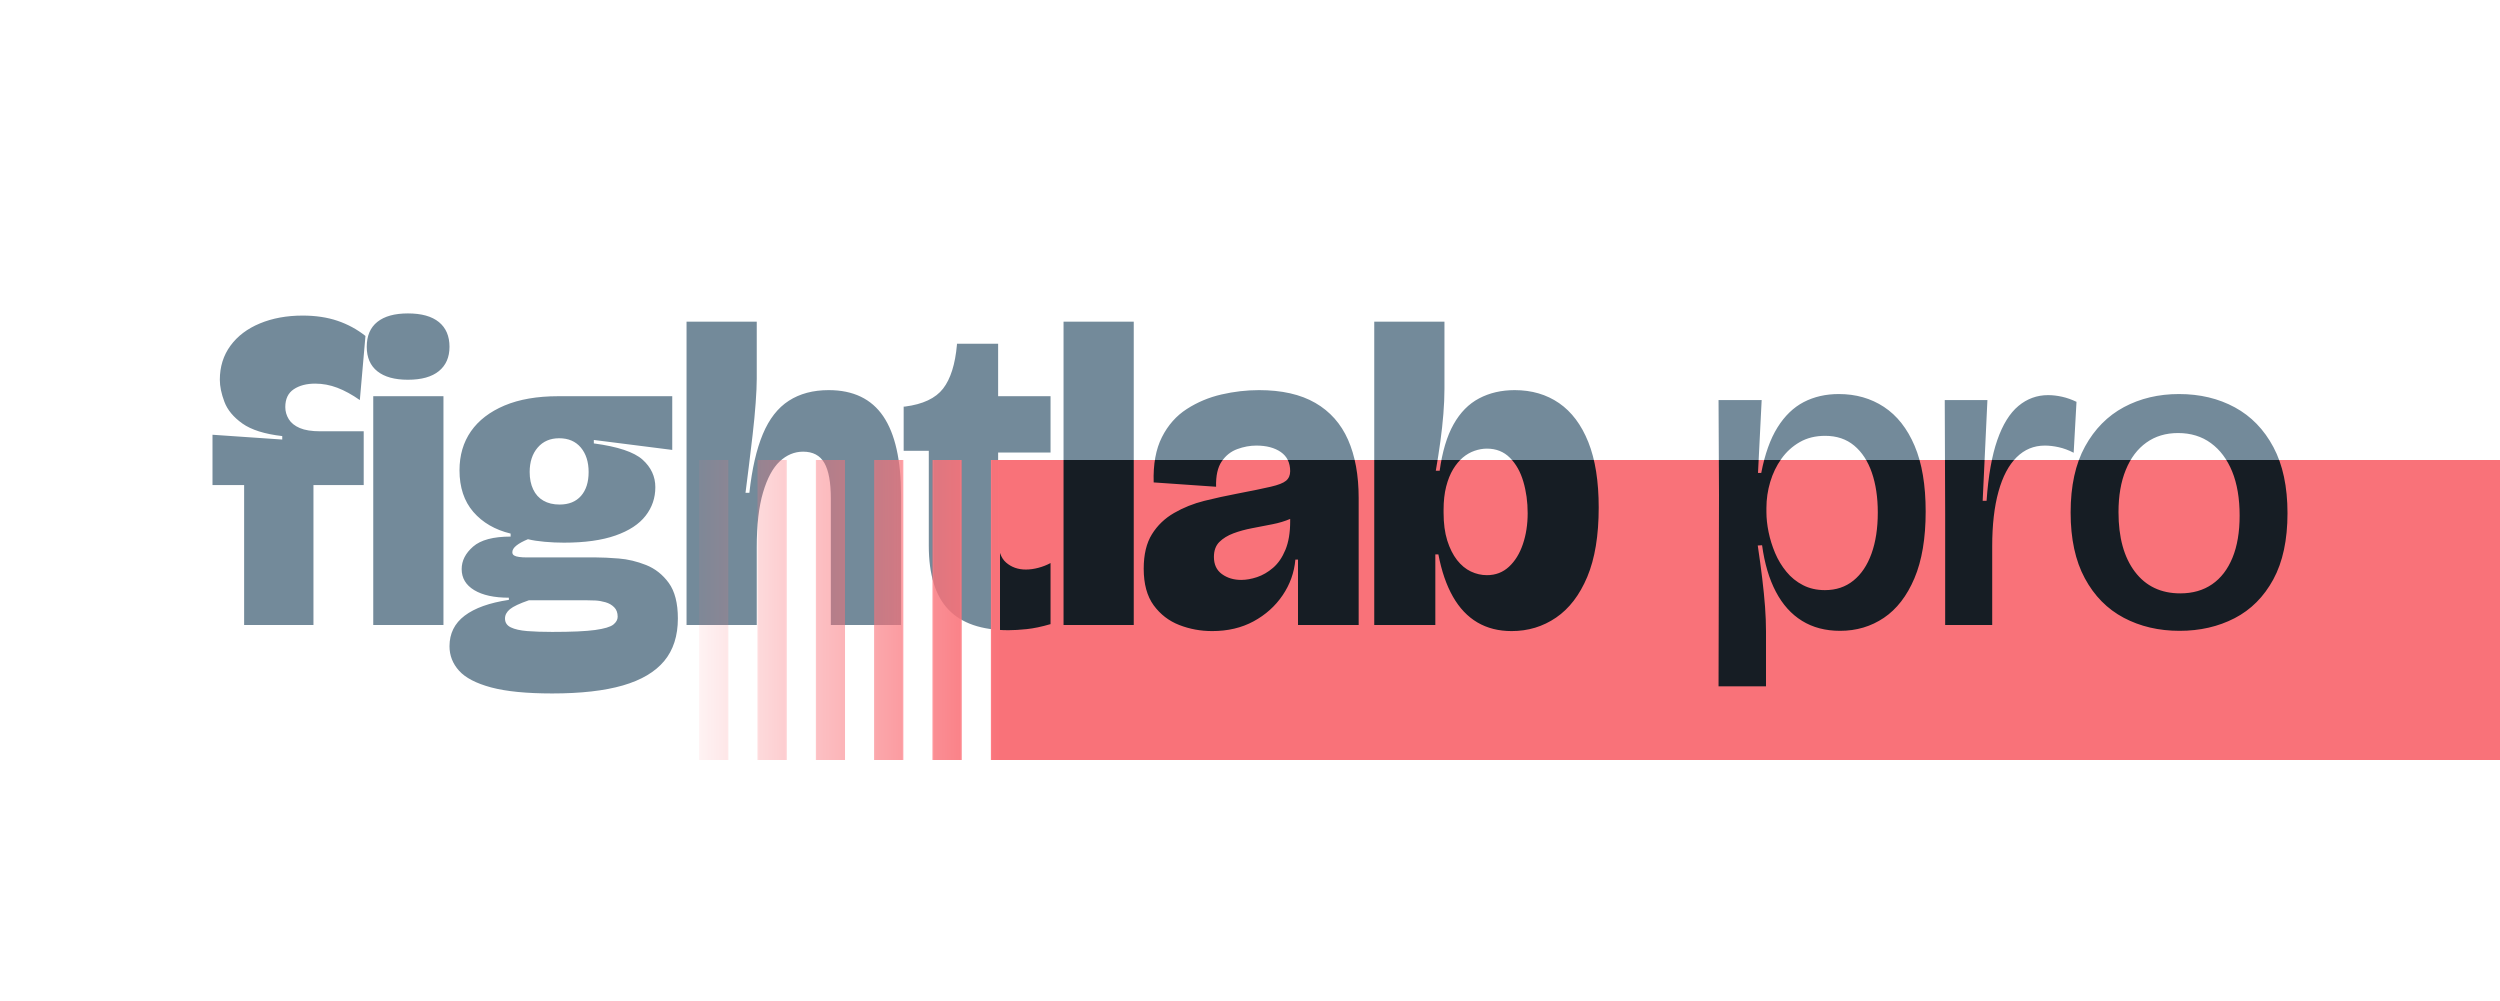
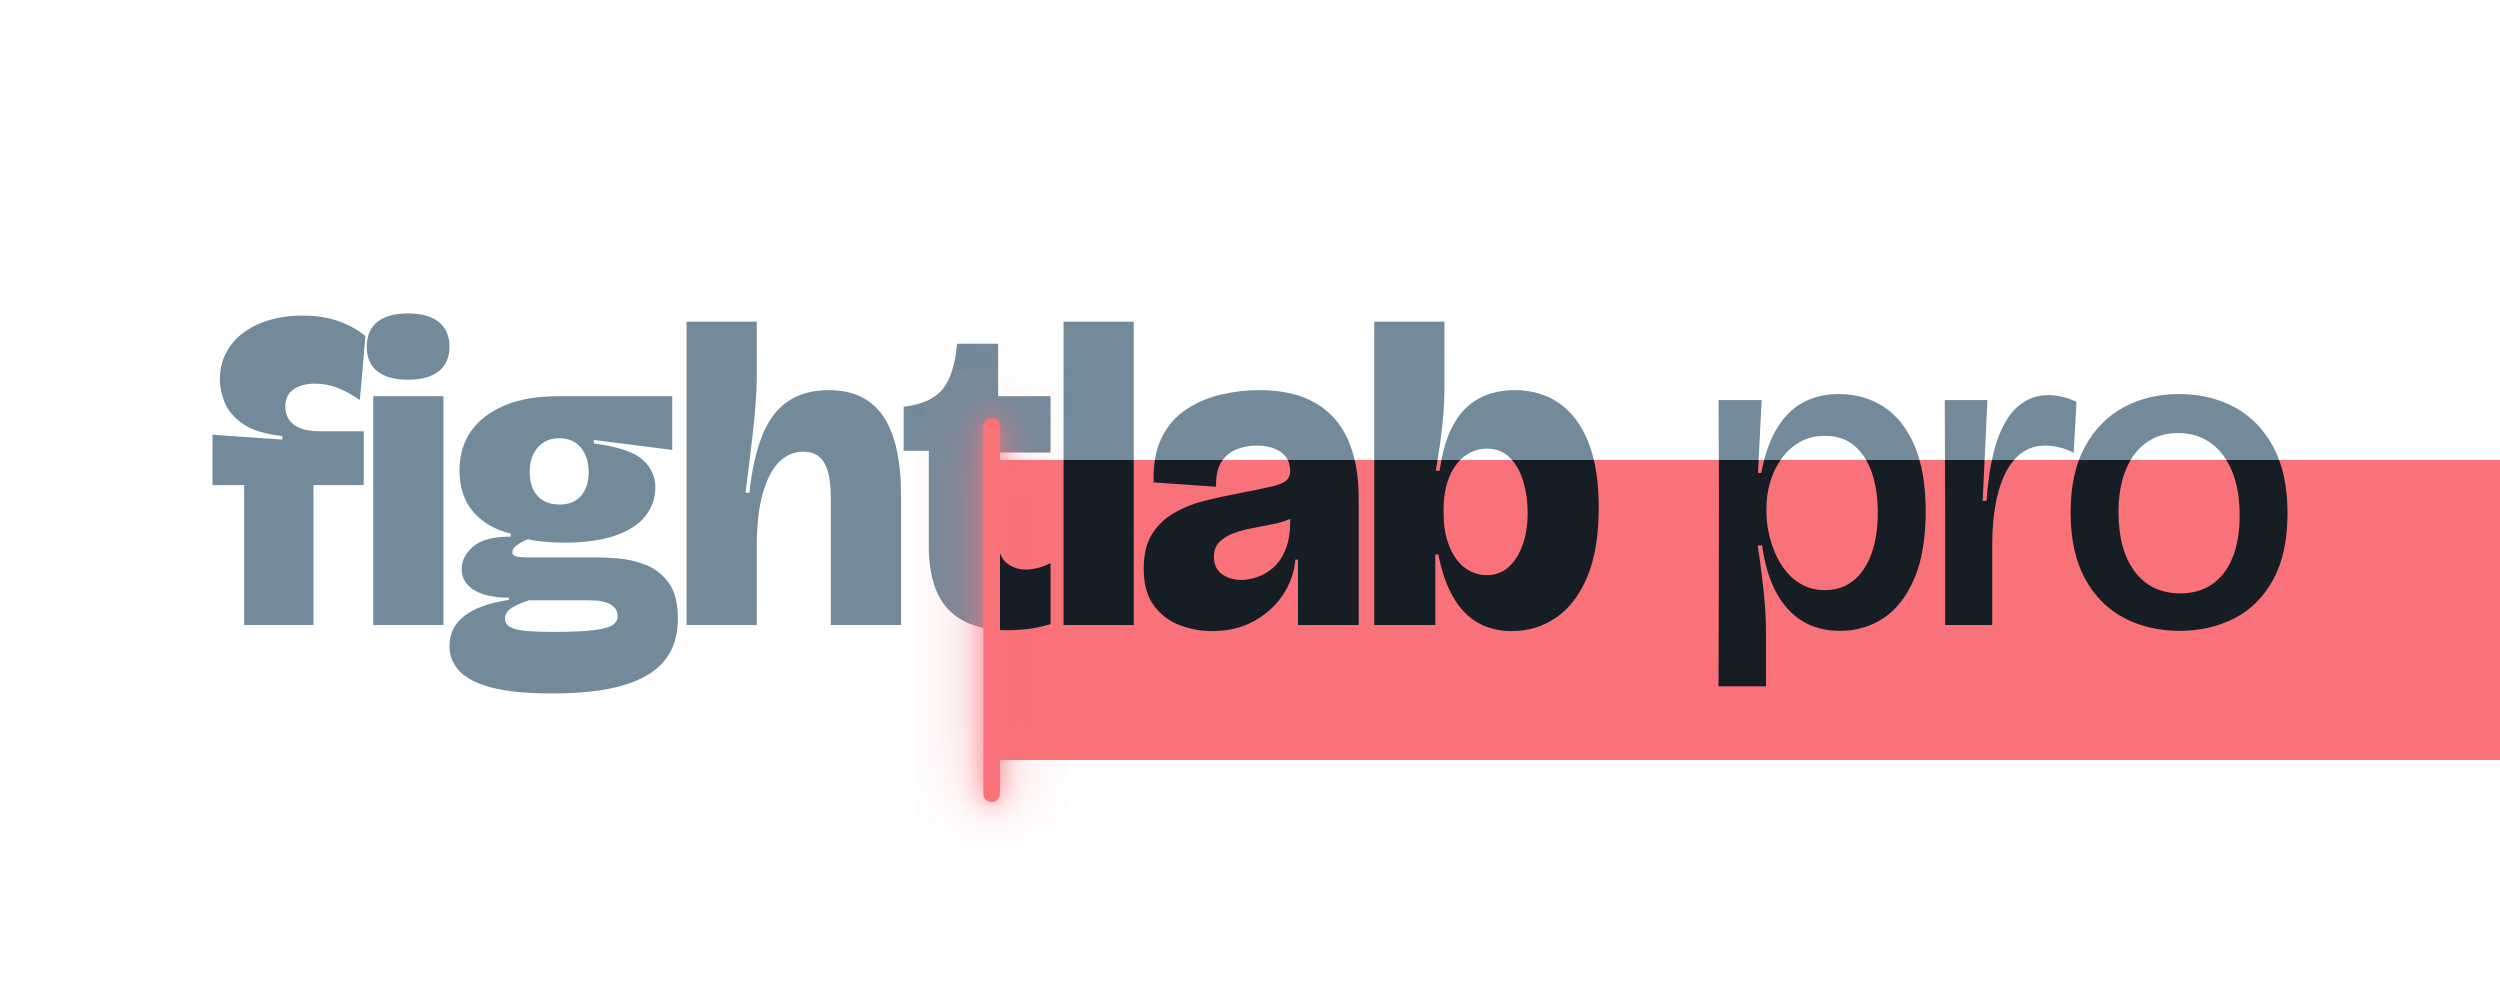
<svg xmlns="http://www.w3.org/2000/svg" viewBox="0 0 600 240" width="600" height="240">
  <defs>
+     <filter id="neon" x="-400%" y="-20%" width="900%" height="140%">
+       <feGaussianBlur in="SourceGraphic" stdDeviation="3" result="a" />
+       <feGaussianBlur in="SourceGraphic" stdDeviation="9" result="b" />
+       <feMerge>
+         <feMergeNode in="b" />
+         <feMergeNode in="a" />
+         <feMergeNode in="SourceGraphic" />
+       </feMerge>
+     </filter>
    <path id="marca" d="M132.53 166.43Q123.28 166.43 117.87 164.98Q112.46 163.52 110.17 160.97Q107.88 158.42 107.88 155.1Q107.88 150.52 111.52 147.76Q115.16 145.01 122.13 143.97V143.45Q116.83 143.45 113.81 141.63Q110.8 139.81 110.8 136.58Q110.8 133.57 113.55 131.18Q116.31 128.78 122.55 128.78V128.06Q116.93 126.7 113.6 122.86Q110.28 119.01 110.28 112.87Q110.28 107.46 113.03 103.51Q115.79 99.56 121.09 97.32Q126.4 95.09 133.99 95.09H161.34V107.98L142.52 105.59V106.42Q151.15 107.57 154.22 110.32Q157.28 113.08 157.28 116.93Q157.28 120.78 154.94 123.79Q152.6 126.81 147.72 128.52Q142.83 130.24 135.34 130.24Q133.05 130.24 130.71 130.03Q128.37 129.82 126.71 129.41Q124.94 130.14 123.95 130.92Q122.96 131.7 122.96 132.53Q122.96 133.05 123.38 133.31Q123.8 133.57 124.58 133.67Q125.36 133.78 126.4 133.78H143.04Q145.22 133.78 148.5 134.04Q151.77 134.3 155.05 135.6Q158.32 136.9 160.51 139.91Q162.69 142.93 162.69 148.44Q162.69 154.68 159.42 158.63Q156.14 162.58 149.48 164.51Q142.83 166.43 132.53 166.43ZM362.79 151.46Q358.11 151.46 354.57 149.38Q351.04 147.3 348.7 143.19Q346.36 139.08 345.21 133.05H344.48V150H329.82V77.2H346.67V93.32Q346.67 96.13 346.41 99.35Q346.15 102.58 345.68 106.01Q345.21 109.44 344.59 112.98H345.52Q346.46 106.11 348.85 101.85Q351.24 97.58 354.99 95.61Q358.73 93.63 363.52 93.63Q369.65 93.63 374.18 96.75Q378.7 99.87 381.2 106.11Q383.69 112.35 383.69 121.82Q383.69 131.9 380.94 138.46Q378.18 145.01 373.45 148.23Q368.72 151.46 362.79 151.46ZM412.45 164.72 412.56 118.75 412.45 96.02H422.8L421.92 113.5H422.7Q424 106.74 426.6 102.58Q429.2 98.42 432.91 96.49Q436.63 94.57 441.31 94.57Q447.45 94.57 452.15 97.66Q456.86 100.76 459.51 107Q462.16 113.24 462.16 122.75Q462.16 132.42 459.46 138.79Q456.76 145.16 452.13 148.28Q447.5 151.4 441.62 151.4Q436.37 151.4 432.5 149.01Q428.62 146.62 426.21 142.02Q423.79 137.42 422.9 130.86L421.86 130.92Q422.49 135.13 422.93 138.79Q423.37 142.46 423.61 145.61Q423.84 148.75 423.84 151.56V164.72ZM523.11 151.4Q515.62 151.4 509.69 148.26Q503.76 145.11 500.36 138.79Q496.95 132.48 496.95 123.01Q496.95 113.44 500.41 107.15Q503.87 100.86 509.74 97.71Q515.62 94.57 522.95 94.57Q530.49 94.57 536.37 97.77Q542.24 100.96 545.62 107.31Q549 113.65 549 123.17Q549 132.79 545.6 139.05Q542.19 145.32 536.32 148.36Q530.44 151.4 523.11 151.4ZM164.77 150V77.2H181.62V90.93Q181.62 93.11 181.36 96.7Q181.1 100.29 180.63 104.34Q180.16 108.4 179.7 112.09Q179.23 115.78 178.92 118.28H179.85Q180.79 109.65 183.08 104.19Q185.36 98.73 189.32 96.18Q193.27 93.63 198.88 93.63Q207.72 93.63 211.99 99.92Q216.25 106.22 216.25 118.9V150H199.4V119.63Q199.4 113.81 197.84 111.1Q196.28 108.4 192.75 108.4Q189.63 108.4 187.13 110.74Q184.64 113.08 183.13 118.18Q181.62 123.27 181.62 131.38V150ZM290.92 151.46Q286.76 151.46 283.02 150Q279.28 148.54 276.88 145.27Q274.49 141.99 274.49 136.48Q274.49 131.38 276.47 128.21Q278.44 125.04 281.77 123.12Q285.1 121.19 289.05 120.2Q293 119.22 296.85 118.49Q302.26 117.45 304.96 116.82Q307.67 116.2 308.66 115.37Q309.64 114.54 309.64 113.08Q309.64 110.06 307.41 108.5Q305.17 106.94 301.53 106.94Q299.24 106.94 296.96 107.78Q294.67 108.61 293.21 110.74Q291.76 112.87 291.86 116.82L276.88 115.78Q276.68 109.23 278.86 104.92Q281.04 100.6 284.84 98.16Q288.64 95.71 293.16 94.67Q297.68 93.63 302.16 93.63Q310.37 93.63 315.68 96.7Q320.98 99.77 323.53 105.54Q326.08 111.31 326.08 119.53V150H311.52V134.3H310.89Q310.48 138.98 307.82 142.88Q305.17 146.78 300.86 149.12Q296.54 151.46 290.92 151.46ZM58.59 150V116.41H51V104.34L67.74 105.49V104.66Q61.4 103.93 58.17 101.64Q54.95 99.35 53.86 96.44Q52.76 93.53 52.76 91.14Q52.76 86.46 55.31 82.97Q57.86 79.49 62.38 77.62Q66.91 75.74 72.63 75.74Q77.31 75.74 81 76.99Q84.69 78.24 87.71 80.63L86.36 96.02Q83.55 94.05 80.95 93.06Q78.35 92.07 75.64 92.07Q72.52 92.07 70.5 93.42Q68.47 94.78 68.47 97.69Q68.47 99.25 69.3 100.6Q70.13 101.95 71.95 102.73Q73.77 103.51 76.89 103.51H87.29V116.41H75.23V150ZM242.04 151.25Q232.37 151.25 227.64 146.31Q222.91 141.37 222.91 130.97V108.19H216.88V97.58H217.19Q223.64 96.75 226.34 93.27Q229.04 89.78 229.67 82.71V82.5H239.55V95.09H252.13V108.61H239.55V129.41Q239.55 133.36 241.47 135.02Q243.4 136.69 246.2 136.69Q247.66 136.69 249.22 136.27Q250.78 135.86 252.13 135.13V149.79Q248.91 150.73 246.41 150.99Q243.92 151.25 242.04 151.25ZM255.25 150V77.2H272.1V150ZM89.58 150V95.09H106.43V150ZM523.26 142.41Q527.74 142.41 530.91 140.22Q534.08 138.04 535.8 133.85Q537.51 129.67 537.51 123.74Q537.51 117.55 535.72 113.16Q533.92 108.76 530.62 106.35Q527.32 103.93 522.74 103.93Q518.32 103.93 515.13 106.22Q511.93 108.5 510.19 112.77Q508.44 117.03 508.44 122.91Q508.44 132.01 512.37 137.21Q516.3 142.41 523.26 142.41ZM466.84 150V123.43L466.74 96.02H476.98L475.84 120.2H476.78Q477.4 111.21 479.35 105.62Q481.3 100.03 484.42 97.43Q487.54 94.83 491.54 94.83Q493.16 94.83 494.9 95.22Q496.64 95.61 498.36 96.44L497.68 108.66Q495.86 107.72 494.09 107.33Q492.32 106.94 490.76 106.94Q486.81 106.94 483.98 109.75Q481.14 112.56 479.64 117.97Q478.13 123.38 478.13 131.12V150ZM437.98 141.63Q441.99 141.63 444.82 139.34Q447.66 137.05 449.16 132.87Q450.67 128.68 450.67 123.01Q450.67 117.55 449.24 113.42Q447.81 109.28 445 106.94Q442.2 104.6 438.04 104.6Q434.55 104.6 431.93 106.11Q429.3 107.62 427.53 110.12Q425.76 112.61 424.85 115.68Q423.94 118.75 423.94 121.92V122.91Q423.94 125.14 424.46 127.69Q424.98 130.24 426.02 132.71Q427.06 135.18 428.73 137.21Q430.39 139.24 432.71 140.43Q435.02 141.63 437.98 141.63ZM356.86 138.04Q359.98 138.04 362.16 136.01Q364.35 133.98 365.49 130.6Q366.64 127.22 366.64 123.17Q366.64 119.11 365.6 115.58Q364.56 112.04 362.37 109.86Q360.19 107.67 356.86 107.67Q355.4 107.67 353.9 108.19Q352.39 108.71 351.09 109.8Q349.79 110.9 348.75 112.61Q347.71 114.33 347.08 116.77Q346.46 119.22 346.46 122.34V123.06Q346.46 126.91 347.34 129.72Q348.23 132.53 349.68 134.4Q351.14 136.27 353.01 137.16Q354.88 138.04 356.86 138.04ZM97.9 91.14Q93.12 91.14 90.57 89.11Q88.02 87.08 88.02 83.23Q88.02 79.28 90.57 77.25Q93.12 75.22 97.9 75.22Q102.79 75.22 105.34 77.3Q107.88 79.38 107.88 83.23Q107.88 86.98 105.34 89.06Q102.79 91.14 97.9 91.14ZM134.3 121.09Q137.63 121.09 139.45 119.01Q141.27 116.93 141.27 113.29Q141.27 109.65 139.4 107.41Q137.52 105.18 134.2 105.18Q130.97 105.18 129.05 107.41Q127.12 109.65 127.12 113.29Q127.12 115.68 127.96 117.45Q128.79 119.22 130.4 120.15Q132.01 121.09 134.3 121.09ZM297.89 139.18Q299.66 139.18 301.69 138.51Q303.72 137.83 305.54 136.27Q307.36 134.71 308.5 131.96Q309.64 129.2 309.64 125.14V124.54Q307.74 125.36 305.38 125.82Q302.99 126.29 300.54 126.76Q298.1 127.22 296.02 128Q293.94 128.78 292.64 130.08Q291.34 131.38 291.34 133.67Q291.34 136.38 293.26 137.78Q295.19 139.18 297.89 139.18ZM132.53 151.66Q139.5 151.66 142.83 151.2Q146.16 150.73 147.2 149.9Q148.24 149.06 148.24 148.02Q148.24 146.57 147.4 145.74Q146.57 144.9 145.32 144.54Q144.08 144.18 142.88 144.12Q141.68 144.07 140.96 144.07H126.92Q123.59 145.22 122.39 146.2Q121.2 147.19 121.2 148.44Q121.2 149.9 122.6 150.57Q124 151.25 126.55 151.46Q129.1 151.66 132.53 151.66Z" />
    <clipPath id="banda">
      <rect x="240" y="110.4" width="360" height="72" />
    </clipPath>
-     <linearGradient id="desvanece" x1="0" x2="1" y1="0" y2="0">
-       <stop offset="0" stop-color="#fff" stop-opacity="0" />
-       <stop offset="1" stop-color="#fff" stop-opacity="1" />
-     </linearGradient>
-     <mask id="rayas-mask" maskUnits="userSpaceOnUse" x="160.8" y="110.4" width="79.2" height="72">
-       <rect x="160.8" y="110.4" width="79.2" height="72" fill="url(#desvanece)" />
-     </mask>
-     <pattern id="rayas" patternUnits="userSpaceOnUse" x="160.8" y="0" width="14" height="240">
-       <rect x="7" y="0" width="7" height="240" fill="#F97279" />
-     </pattern>
  </defs>
  <use href="#marca" fill="#738A9A" />
  <rect x="240" y="110.4" width="360" height="72" fill="#F97279" />
-   <rect x="160.8" y="110.4" width="79.2" height="72" fill="url(#rayas)" mask="url(#rayas-mask)" />
+   <rect x="236" y="100.3" width="4" height="92.2" rx="2.0" fill="#F97279" filter="url(#neon)" />
  <g clip-path="url(#banda)">
    <use href="#marca" fill="#161D24" />
  </g>
</svg>
